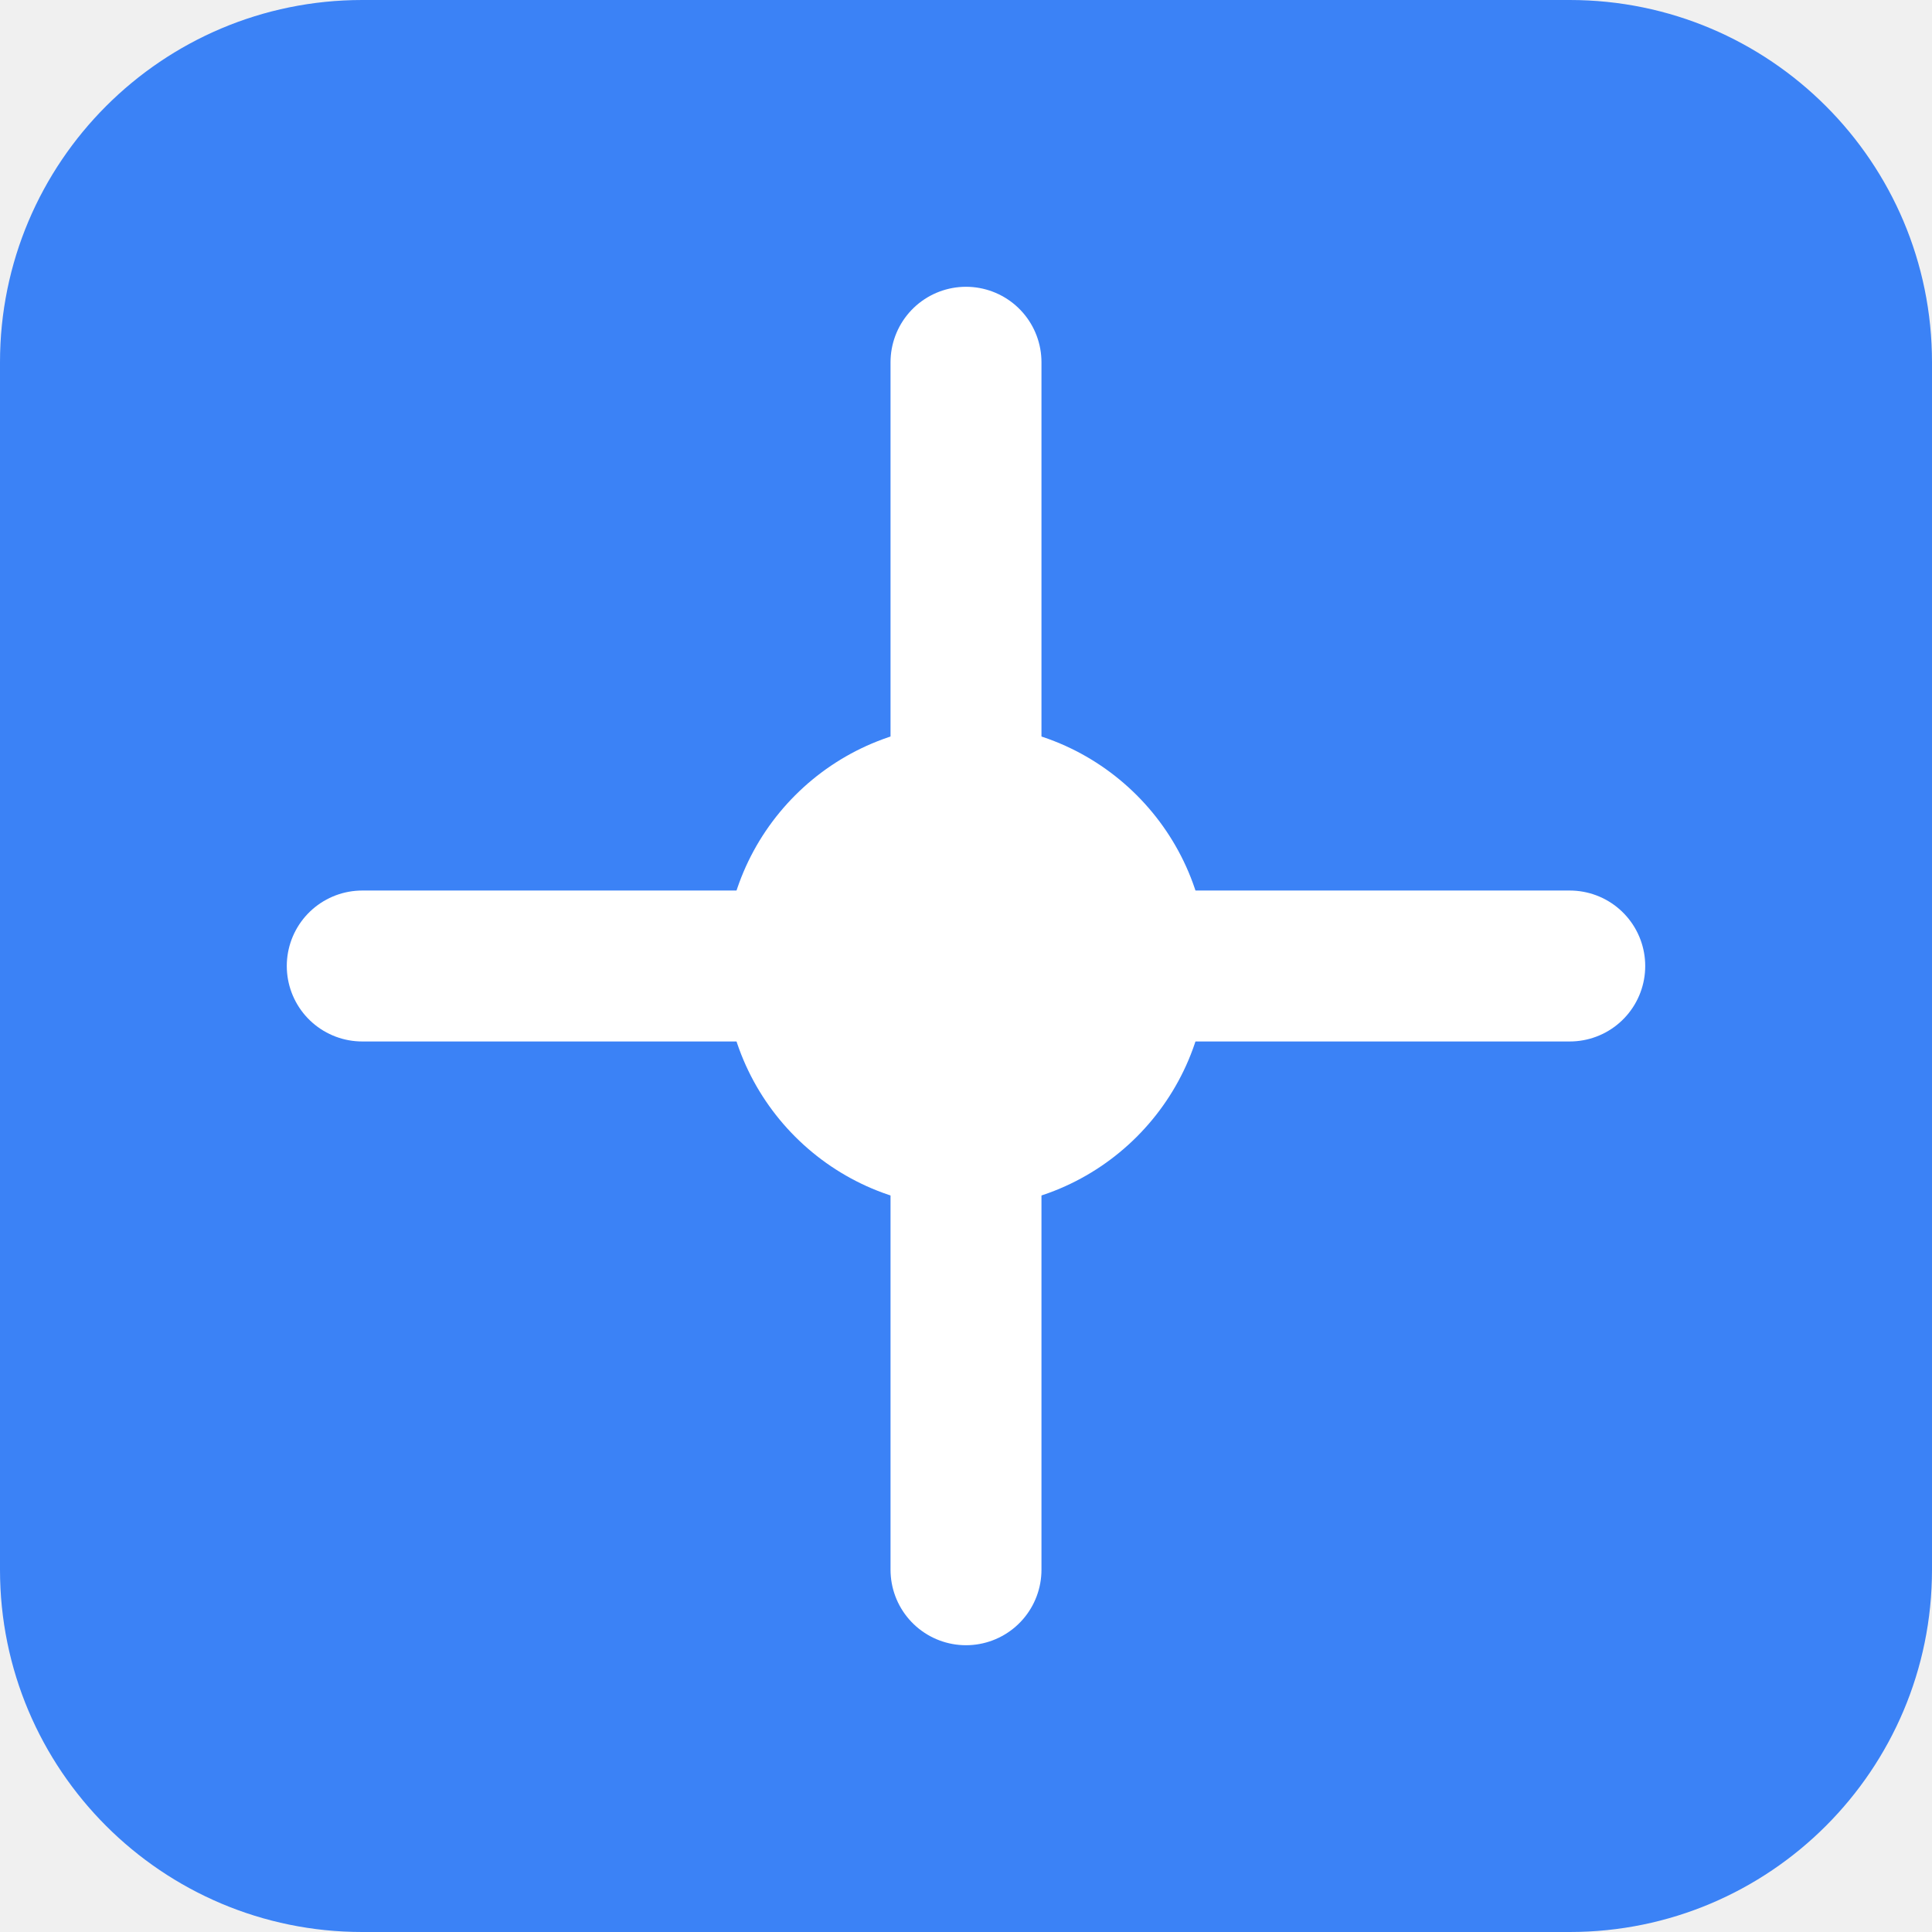
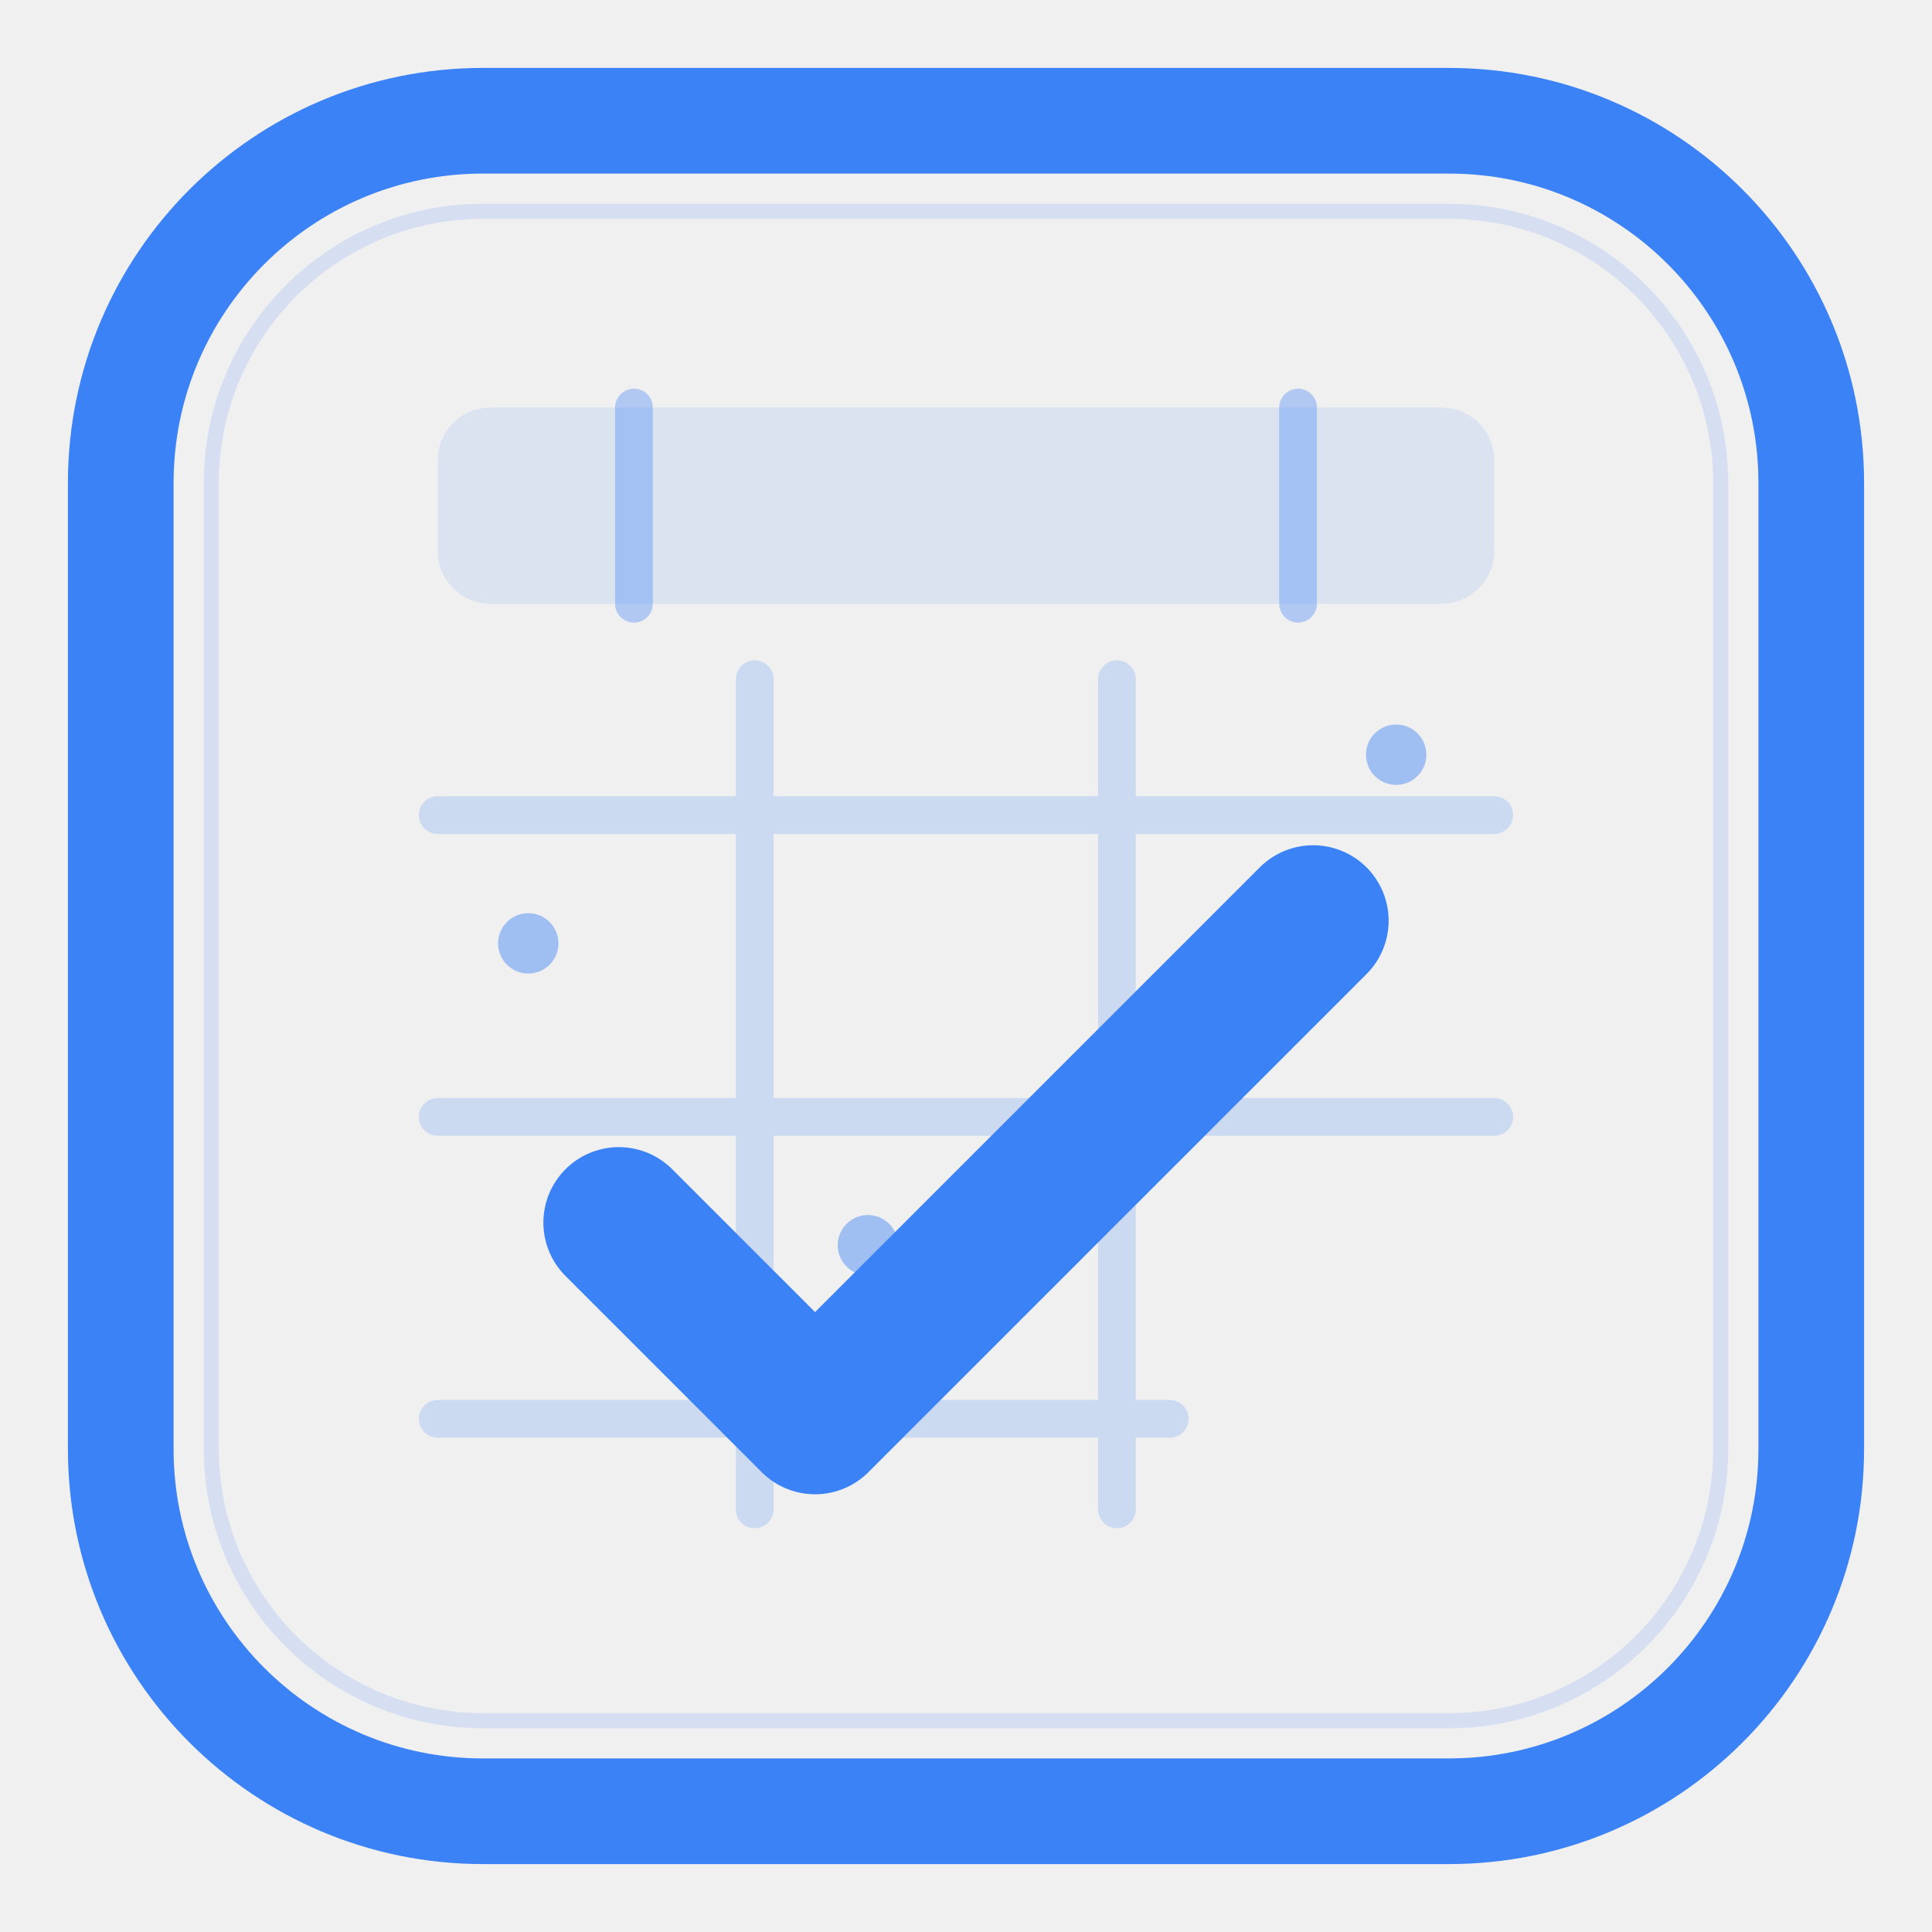
- <svg xmlns="http://www.w3.org/2000/svg" viewBox="0 0 32 32">
-   <rect width="32" height="32" rx="6" fill="#3b82f6" />
-   <path d="M16 6 L16 26 M6 16 L26 16" stroke="white" stroke-width="2.5" stroke-linecap="round" />
-   <circle cx="16" cy="16" r="4" fill="white" />
+ <svg xmlns="http://www.w3.org/2000/svg" viewBox="0 0 512 512">
+   <rect x="32" y="32" width="448" height="448" rx="96" fill="none" stroke="#3b82f6" stroke-width="28" stroke-linejoin="round" />
+   <rect x="56" y="56" width="400" height="400" rx="72" fill="none" stroke="#3b82f6" stroke-width="4" opacity="0.15" />
+   <rect x="116" y="108" width="280" height="52" rx="14" fill="#3b82f6" opacity="0.12" />
+   <line x1="168" y1="108" x2="168" y2="160" stroke="#3b82f6" stroke-width="10" stroke-linecap="round" opacity="0.35" />
+   <line x1="344" y1="108" x2="344" y2="160" stroke="#3b82f6" stroke-width="10" stroke-linecap="round" opacity="0.35" />
+   <g stroke="#3b82f6" stroke-width="10" stroke-linecap="round" opacity="0.2">
+     <line x1="116" y1="216" x2="396" y2="216" />
+     <line x1="116" y1="296" x2="396" y2="296" />
+     <line x1="116" y1="376" x2="310" y2="376" />
+     <line x1="200" y1="180" x2="200" y2="400" />
+     <line x1="296" y1="180" x2="296" y2="400" />
+   </g>
+   <g fill="none" stroke="#3b82f6" stroke-width="40" stroke-linecap="round" stroke-linejoin="round">
+     <polyline points="164,324 216,376 348,244" />
+   </g>
+   <circle cx="140" cy="250" r="8" fill="#3b82f6" opacity="0.45" />
+   <circle cx="230" cy="330" r="8" fill="#3b82f6" opacity="0.45" />
+   <circle cx="370" cy="200" r="8" fill="#3b82f6" opacity="0.45" />
</svg>
